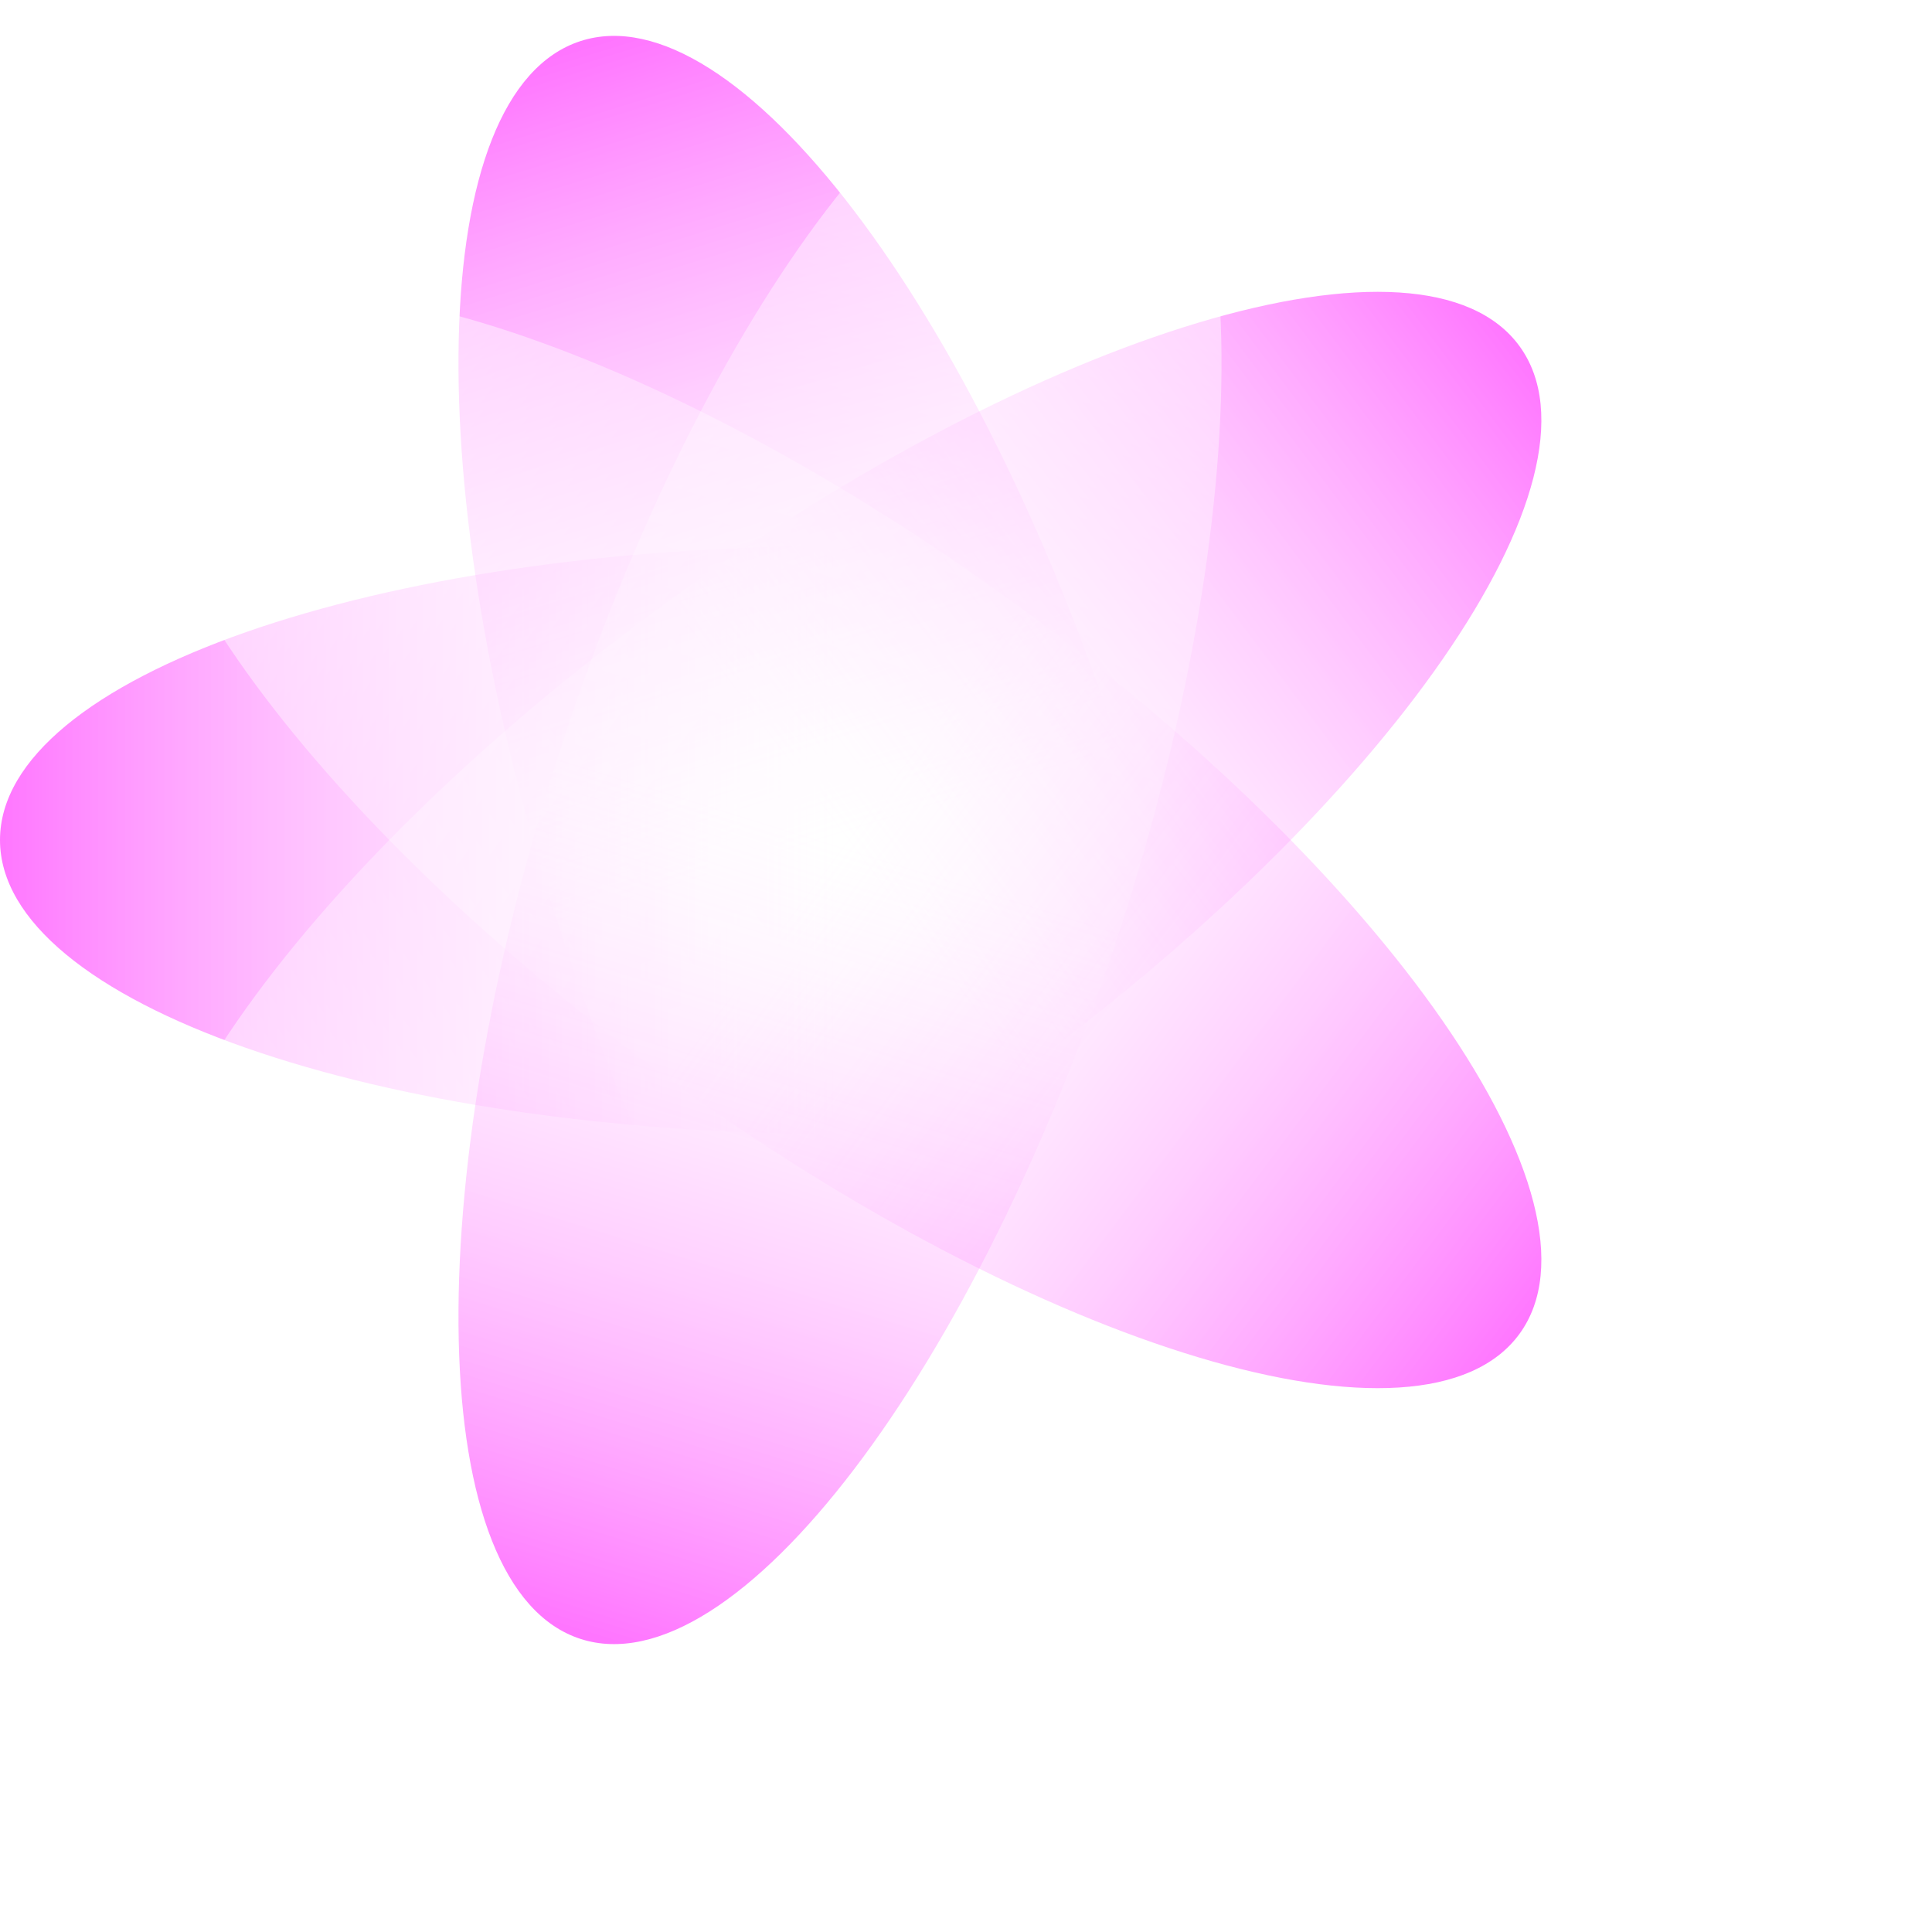
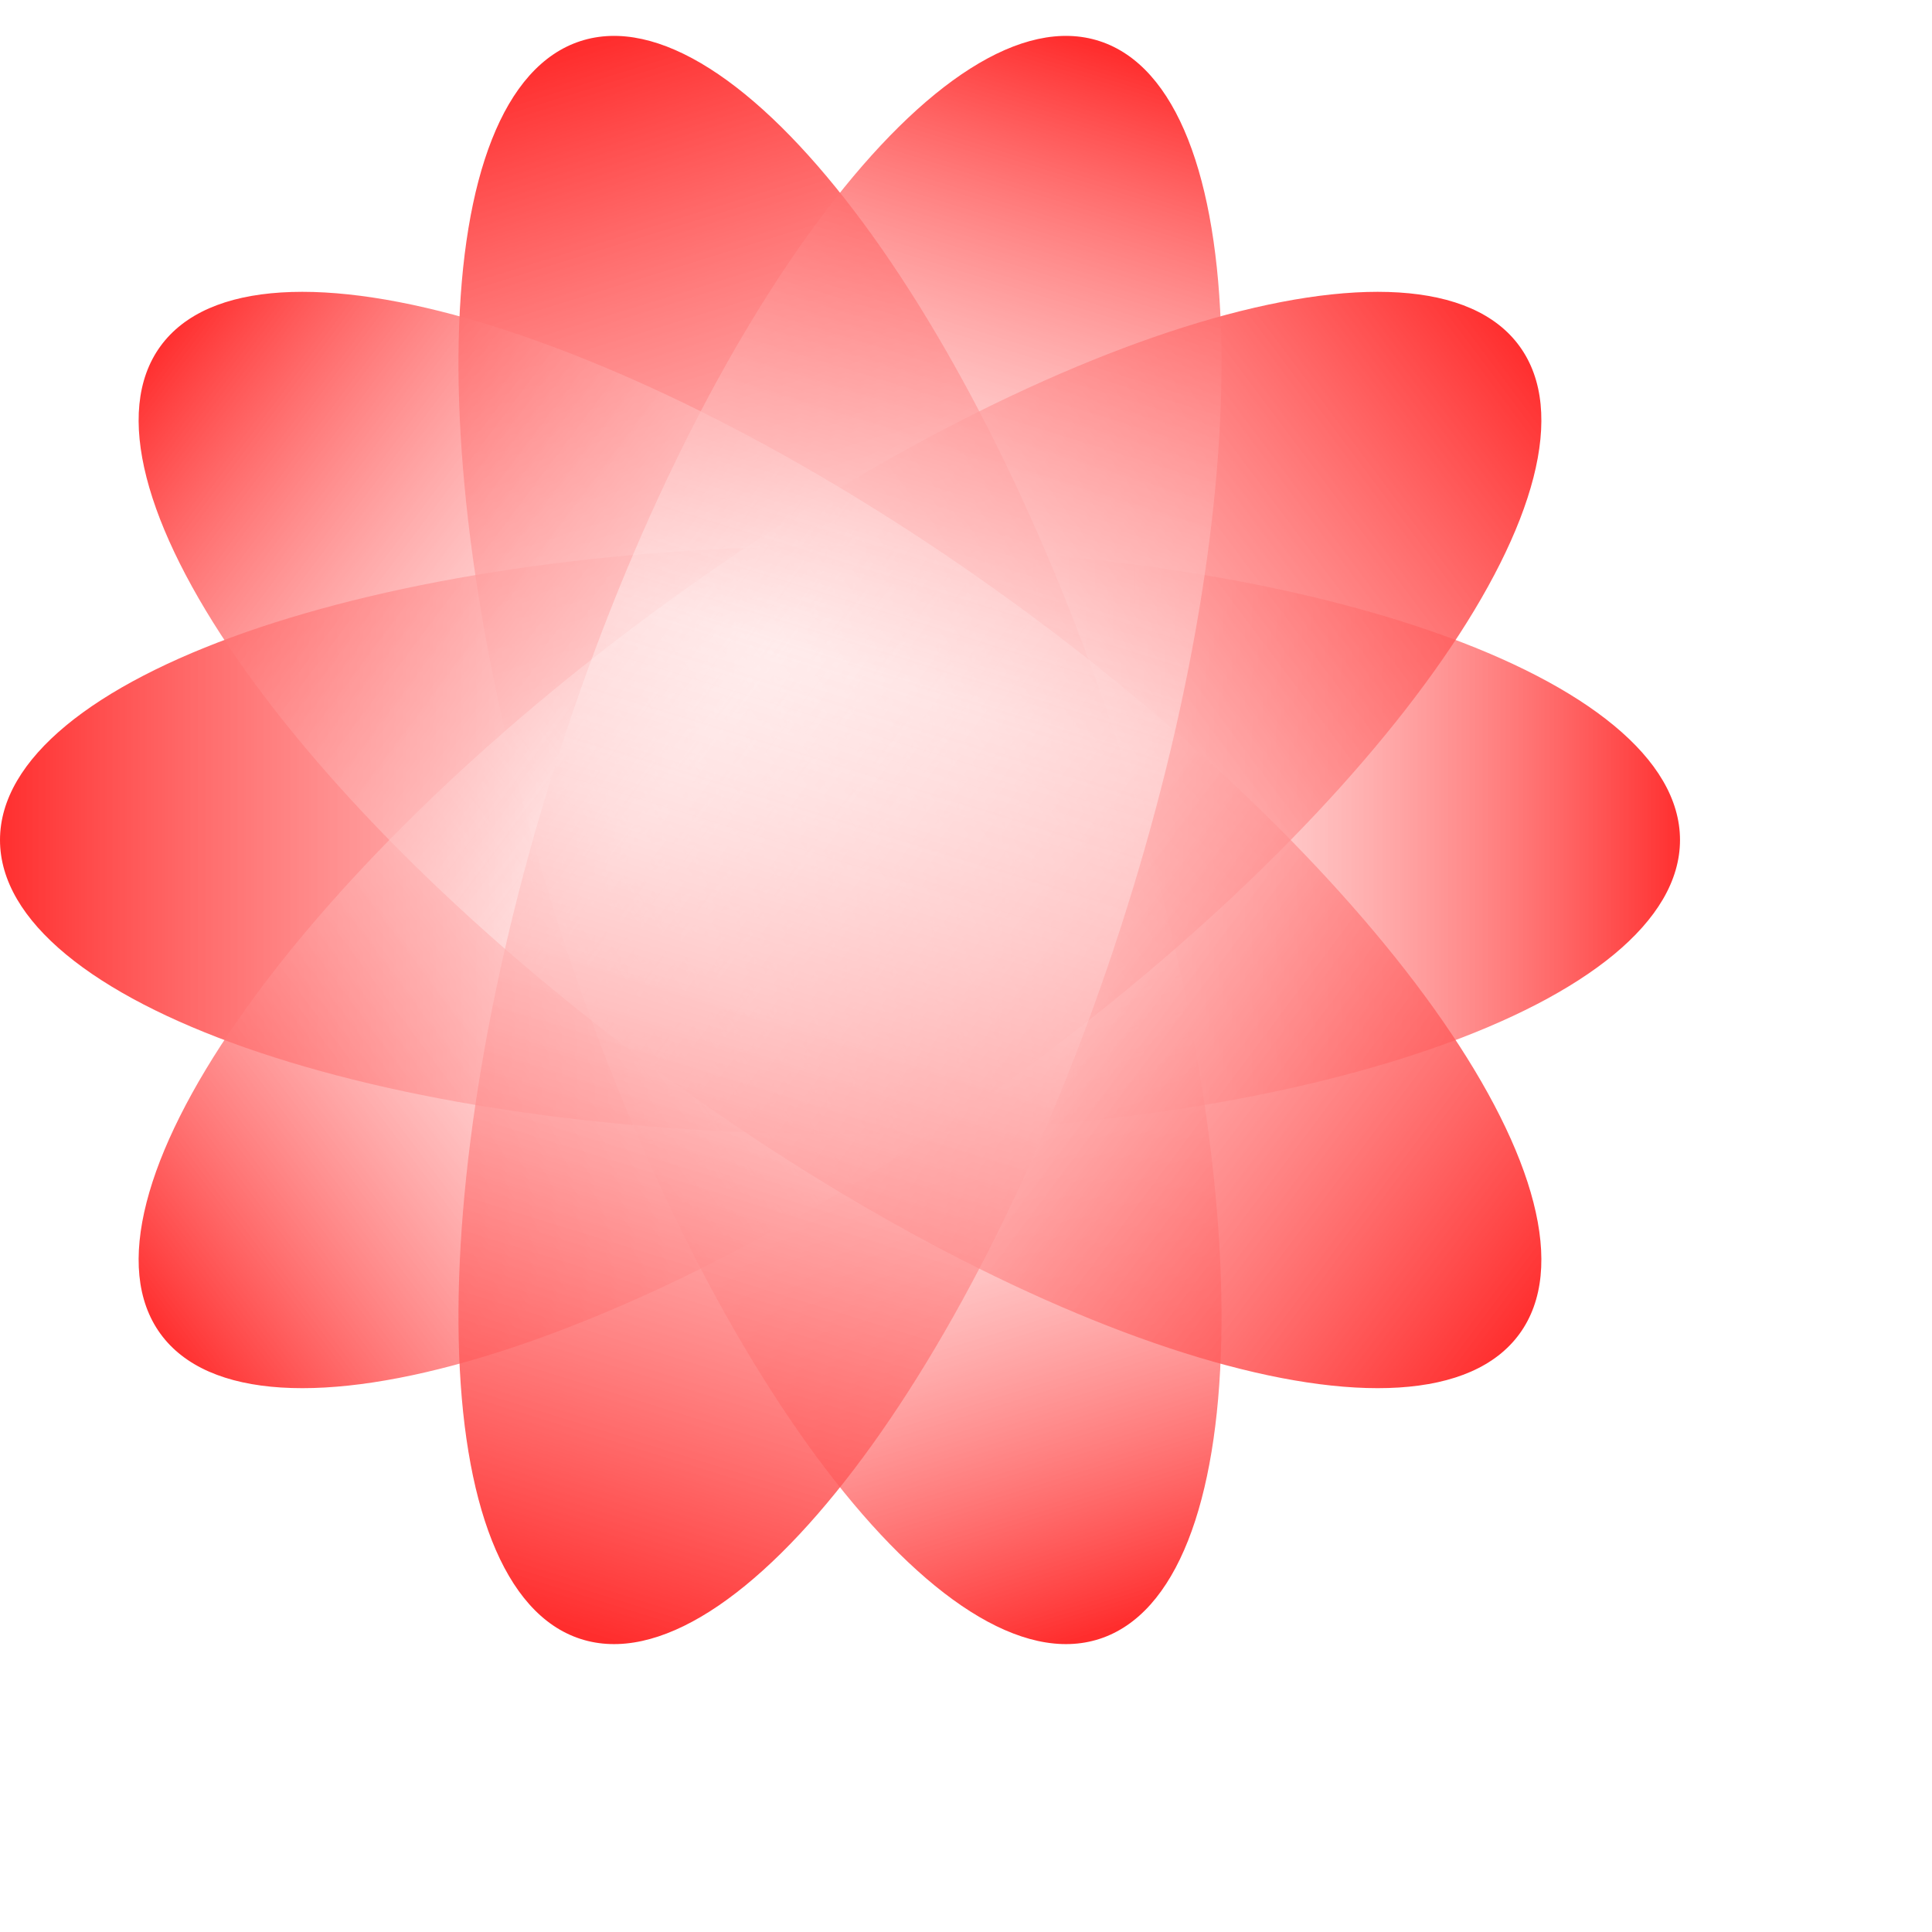
<svg xmlns="http://www.w3.org/2000/svg" xmlns:xlink="http://www.w3.org/1999/xlink" id="whiteflower" width="230px" height="230px" x="0px" y="0px" viewBox="0 0 230 230" enable-background="new 0 0 230 230" xml:space="preserve">
  <defs>
    <symbol id="flower">
      <ellipse cx="100" cy="100" rx="100" ry="35" fill="url(#gradient)" />"
            <ellipse cx="100" cy="100" rx="100" ry="35" fill="url(#gradient)" transform="rotate(72,100,100)" />"
            <ellipse cx="100" cy="100" rx="100" ry="35" fill="url(#gradient)" transform="rotate(144,100,100)" />"
            <ellipse cx="100" cy="100" rx="100" ry="35" fill="url(#gradient)" transform="rotate(216,100,100)" />"
            <ellipse cx="100" cy="100" rx="100" ry="35" fill="url(#gradient)" transform="rotate(288,100,100)" />"
        </symbol>
    <linearGradient id="gradient" x1="0" x2="1" y1="0" y2="0">
-       <stop offset="0%" stop-color="rgba(255,25,255,.6)" />
-       <stop offset="50%" stop-color="rgba(255,255,255,.1)" />
-       <stop offset="100%" stop-color="rgba(255,255,255,.6)" />
+       <stop offset="0%" stop-color="rgba(255,45,45,1)" />
+       <stop offset="60%" stop-color="rgba(255,255,255,.4)" />
+       <stop offset="100%" stop-color="rgba(255,45,45,1)" />
    </linearGradient>
  </defs>
  <use xlink:href="#flower" x="0" y="0" />
</svg>
